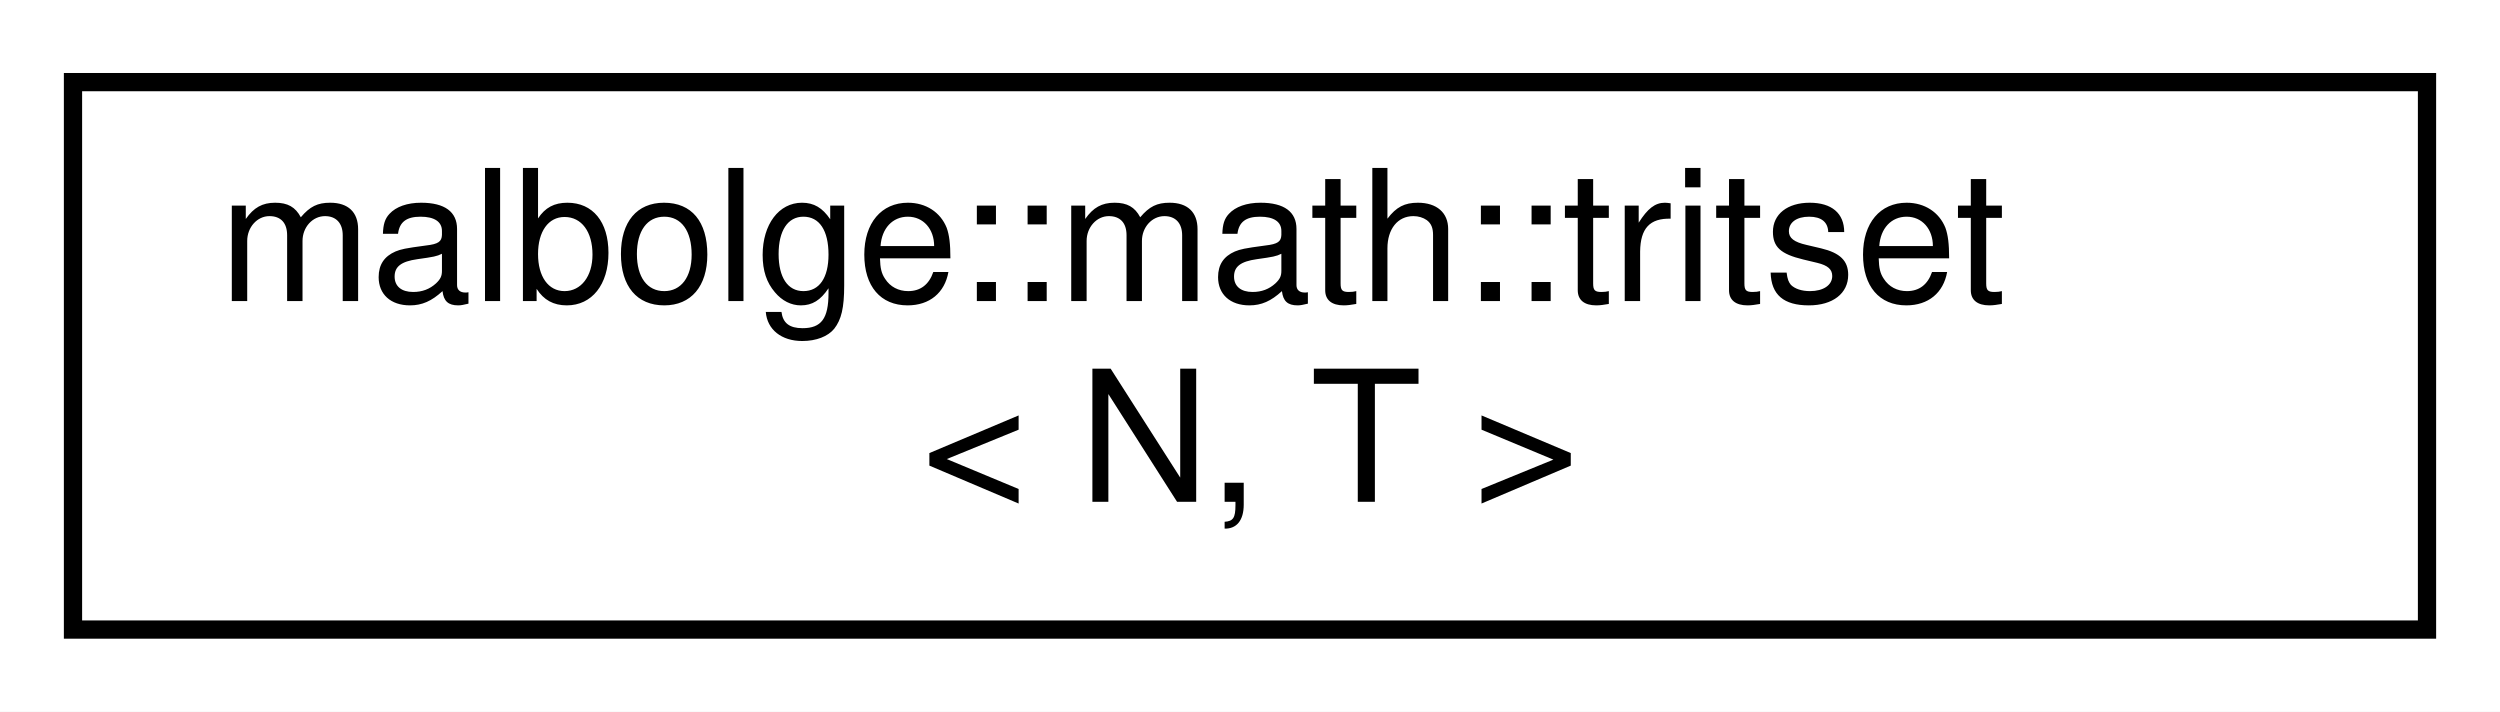
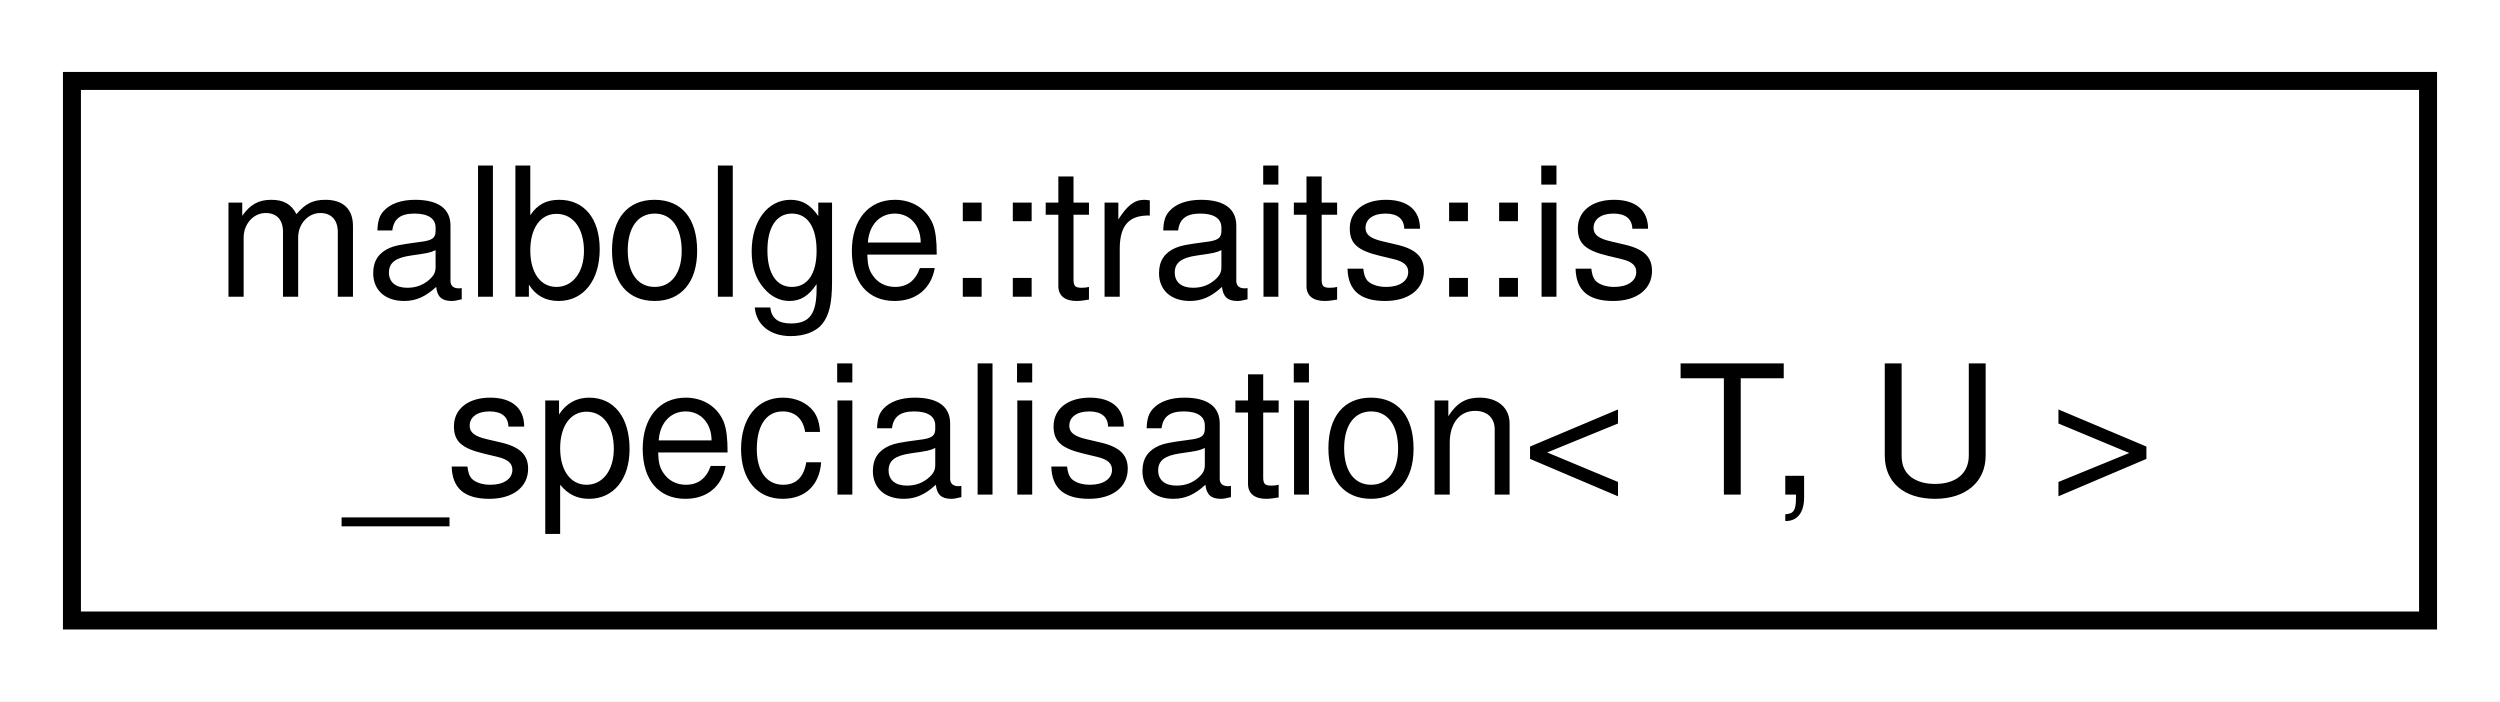
- <svg xmlns="http://www.w3.org/2000/svg" xmlns:xlink="http://www.w3.org/1999/xlink" width="137pt" height="39pt" viewBox="0.00 0.00 137.00 39.00">
+ <svg xmlns="http://www.w3.org/2000/svg" xmlns:xlink="http://www.w3.org/1999/xlink" width="139pt" height="39pt" viewBox="0.00 0.00 139.00 39.00">
  <g id="graph0" class="graph" transform="scale(1 1) rotate(0) translate(4 35)">
-     <polygon fill="white" stroke="transparent" points="-4,4 -4,-35 133,-35 133,4 -4,4" />
+     <polygon fill="white" stroke="transparent" points="-4,4 -4,-35 135,-35 135,4 -4,4" />
    <g id="node1" class="node">
      <g id="a_node1">
-         <a xlink:href="classmalbolge_1_1math_1_1tritset.html" target="_top" xlink:title=" ">
-           <polygon fill="white" stroke="black" points="0,-0.5 0,-30.5 129,-30.5 129,-0.5 0,-0.5" />
-           <text text-anchor="start" x="8" y="-18.5" font-family="Helvetica,sans-Serif" font-size="10.00">malbolge::math::tritset</text>
-           <text text-anchor="middle" x="64.5" y="-7.5" font-family="Helvetica,sans-Serif" font-size="10.00">&lt; N, T &gt;</text>
+         <a xlink:href="structmalbolge_1_1traits_1_1is__specialisation.html" target="_top" xlink:title=" ">
+           <polygon fill="white" stroke="black" points="0,-0.5 0,-30.5 131,-30.5 131,-0.5 0,-0.5" />
+           <text text-anchor="start" x="8" y="-18.5" font-family="Helvetica,sans-Serif" font-size="10.00">malbolge::traits::is</text>
+           <text text-anchor="middle" x="65.5" y="-7.5" font-family="Helvetica,sans-Serif" font-size="10.00">_specialisation&lt; T, U &gt;</text>
        </a>
      </g>
    </g>
  </g>
</svg>
